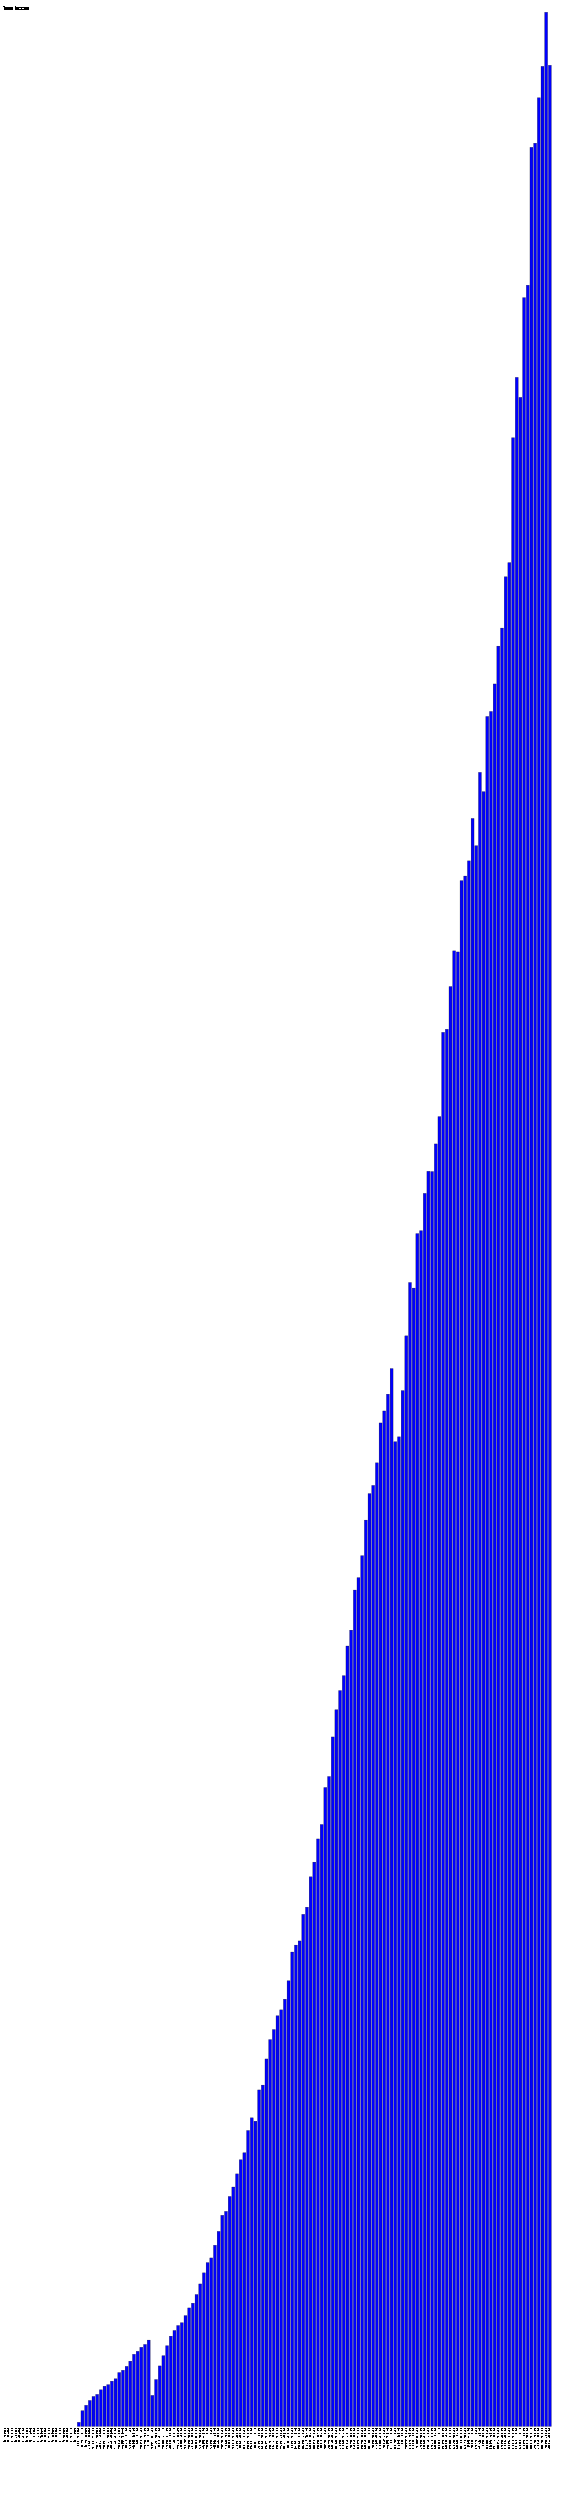
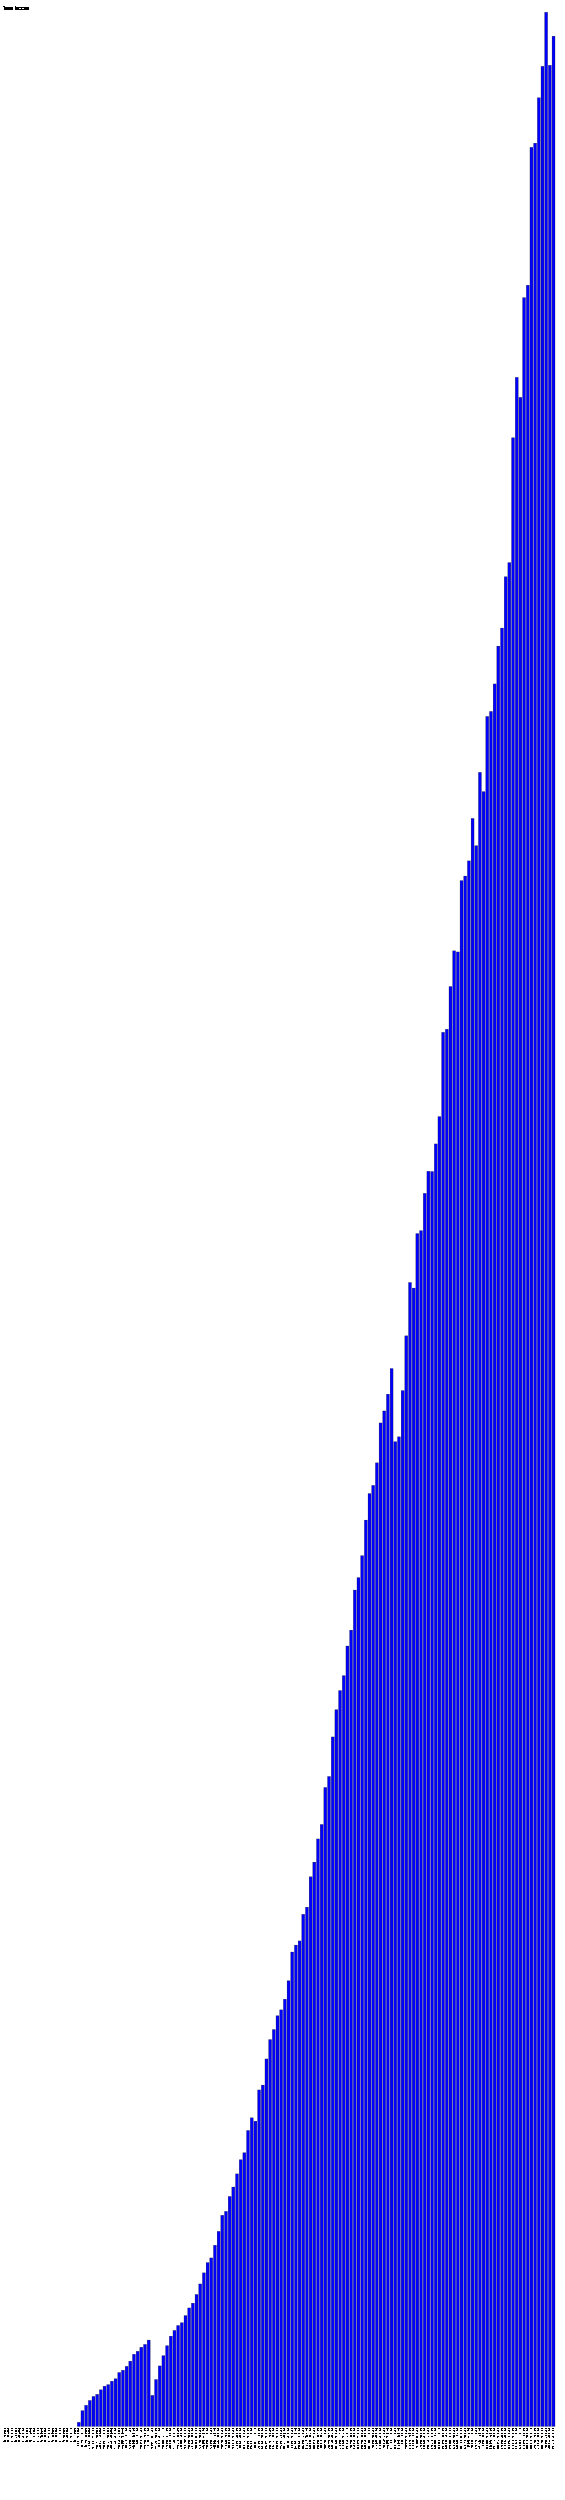
- <svg xmlns="http://www.w3.org/2000/svg" version="1.1" preserveAspectRatio="xMidYMid meet" viewBox="0 0 2285 10189.22">
+ <svg xmlns="http://www.w3.org/2000/svg" version="1.1" preserveAspectRatio="xMidYMid meet" viewBox="0 0 2300 10189.22">
  <rect fill="blue" height="0" stroke="black" width="12" x="15" y="9889.22" />
  <text x="15" y="9894.22" font-family="Tahoma" font-size="12" transform="rotate(90 15,9894.22)" text-rendering="optimizeSpeed" fill="#000000;">200704 (0)</text>
  <rect fill="blue" height="0" stroke="black" width="12" x="30" y="9889.22" />
  <text x="30" y="9894.22" font-family="Tahoma" font-size="12" transform="rotate(90 30,9894.22)" text-rendering="optimizeSpeed" fill="#000000;">200705 (0)</text>
  <rect fill="blue" height="0" stroke="black" width="12" x="45" y="9889.22" />
  <text x="45" y="9894.22" font-family="Tahoma" font-size="12" transform="rotate(90 45,9894.22)" text-rendering="optimizeSpeed" fill="#000000;">200706 (0)</text>
  <rect fill="blue" height="0" stroke="black" width="12" x="60" y="9889.22" />
  <text x="60" y="9894.22" font-family="Tahoma" font-size="12" transform="rotate(90 60,9894.22)" text-rendering="optimizeSpeed" fill="#000000;">200707 (0)</text>
  <rect fill="blue" height="0" stroke="black" width="12" x="75" y="9889.22" />
  <text x="75" y="9894.22" font-family="Tahoma" font-size="12" transform="rotate(90 75,9894.22)" text-rendering="optimizeSpeed" fill="#000000;">200708 (0)</text>
  <rect fill="blue" height="0" stroke="black" width="12" x="90" y="9889.22" />
  <text x="90" y="9894.22" font-family="Tahoma" font-size="12" transform="rotate(90 90,9894.22)" text-rendering="optimizeSpeed" fill="#000000;">200709 (0)</text>
  <rect fill="blue" height="0" stroke="black" width="12" x="105" y="9889.22" />
  <text x="105" y="9894.22" font-family="Tahoma" font-size="12" transform="rotate(90 105,9894.22)" text-rendering="optimizeSpeed" fill="#000000;">200710 (0)</text>
  <rect fill="blue" height="0" stroke="black" width="12" x="120" y="9889.22" />
  <text x="120" y="9894.22" font-family="Tahoma" font-size="12" transform="rotate(90 120,9894.22)" text-rendering="optimizeSpeed" fill="#000000;">200711 (0)</text>
  <rect fill="blue" height="0" stroke="black" width="12" x="135" y="9889.22" />
  <text x="135" y="9894.22" font-family="Tahoma" font-size="12" transform="rotate(90 135,9894.22)" text-rendering="optimizeSpeed" fill="#000000;">200712 (0)</text>
  <rect fill="blue" height="0" stroke="black" width="12" x="150" y="9889.22" />
  <text x="150" y="9894.22" font-family="Tahoma" font-size="12" transform="rotate(90 150,9894.22)" text-rendering="optimizeSpeed" fill="#000000;">200801 (0)</text>
  <rect fill="blue" height="0" stroke="black" width="12" x="165" y="9889.22" />
  <text x="165" y="9894.22" font-family="Tahoma" font-size="12" transform="rotate(90 165,9894.22)" text-rendering="optimizeSpeed" fill="#000000;">200802 (0)</text>
  <rect fill="blue" height="0" stroke="black" width="12" x="180" y="9889.22" />
  <text x="180" y="9894.22" font-family="Tahoma" font-size="12" transform="rotate(90 180,9894.22)" text-rendering="optimizeSpeed" fill="#000000;">200803 (0)</text>
  <rect fill="blue" height="0" stroke="black" width="12" x="195" y="9889.22" />
  <text x="195" y="9894.22" font-family="Tahoma" font-size="12" transform="rotate(90 195,9894.22)" text-rendering="optimizeSpeed" fill="#000000;">200804 (0)</text>
  <rect fill="blue" height="0" stroke="black" width="12" x="210" y="9889.22" />
  <text x="210" y="9894.22" font-family="Tahoma" font-size="12" transform="rotate(90 210,9894.22)" text-rendering="optimizeSpeed" fill="#000000;">200805 (0)</text>
  <rect fill="blue" height="0" stroke="black" width="12" x="225" y="9889.22" />
  <text x="225" y="9894.22" font-family="Tahoma" font-size="12" transform="rotate(90 225,9894.22)" text-rendering="optimizeSpeed" fill="#000000;">200806 (0)</text>
  <rect fill="blue" height="0" stroke="black" width="12" x="240" y="9889.22" />
  <text x="240" y="9894.22" font-family="Tahoma" font-size="12" transform="rotate(90 240,9894.22)" text-rendering="optimizeSpeed" fill="#000000;">200807 (0)</text>
  <rect fill="blue" height="0" stroke="black" width="12" x="255" y="9889.22" />
  <text x="255" y="9894.22" font-family="Tahoma" font-size="12" transform="rotate(90 255,9894.22)" text-rendering="optimizeSpeed" fill="#000000;">200808 (0)</text>
  <rect fill="blue" height="0" stroke="black" width="12" x="270" y="9889.22" />
  <text x="270" y="9894.22" font-family="Tahoma" font-size="12" transform="rotate(90 270,9894.22)" text-rendering="optimizeSpeed" fill="#000000;">200809 (0)</text>
  <rect fill="blue" height="0" stroke="black" width="12" x="285" y="9889.22" />
  <text x="285" y="9894.22" font-family="Tahoma" font-size="12" transform="rotate(90 285,9894.22)" text-rendering="optimizeSpeed" fill="#000000;">200810 (0)</text>
  <rect fill="blue" height="0" stroke="black" width="12" x="300" y="9889.22" />
  <text x="300" y="9894.22" font-family="Tahoma" font-size="12" transform="rotate(90 300,9894.22)" text-rendering="optimizeSpeed" fill="#000000;">200811 (0)</text>
  <rect fill="blue" height="16.72" stroke="black" width="12" x="315" y="9872.50" />
  <text x="315" y="9894.22" font-family="Tahoma" font-size="12" transform="rotate(90 315,9894.22)" text-rendering="optimizeSpeed" fill="#000000;">200812 (1672)</text>
  <rect fill="blue" height="64.02" stroke="black" width="12" x="330" y="9825.20" />
  <text x="330" y="9894.22" font-family="Tahoma" font-size="12" transform="rotate(90 330,9894.22)" text-rendering="optimizeSpeed" fill="#000000;">200901 (6402)</text>
  <rect fill="blue" height="86.08" stroke="black" width="12" x="345" y="9803.14" />
  <text x="345" y="9894.22" font-family="Tahoma" font-size="12" transform="rotate(90 345,9894.22)" text-rendering="optimizeSpeed" fill="#000000;">200902 (8608)</text>
  <rect fill="blue" height="105.84" stroke="black" width="12" x="360" y="9783.38" />
  <text x="360" y="9894.22" font-family="Tahoma" font-size="12" transform="rotate(90 360,9894.22)" text-rendering="optimizeSpeed" fill="#000000;">200903 (10584)</text>
  <rect fill="blue" height="122.12" stroke="black" width="12" x="375" y="9767.10" />
  <text x="375" y="9894.22" font-family="Tahoma" font-size="12" transform="rotate(90 375,9894.22)" text-rendering="optimizeSpeed" fill="#000000;">200904 (12212)</text>
  <rect fill="blue" height="130.55" stroke="black" width="12" x="390" y="9758.67" />
  <text x="390" y="9894.22" font-family="Tahoma" font-size="12" transform="rotate(90 390,9894.22)" text-rendering="optimizeSpeed" fill="#000000;">200905 (13055)</text>
  <rect fill="blue" height="149.23" stroke="black" width="12" x="405" y="9739.99" />
  <text x="405" y="9894.22" font-family="Tahoma" font-size="12" transform="rotate(90 405,9894.22)" text-rendering="optimizeSpeed" fill="#000000;">200906 (14923)</text>
  <rect fill="blue" height="163.85" stroke="black" width="12" x="420" y="9725.37" />
  <text x="420" y="9894.22" font-family="Tahoma" font-size="12" transform="rotate(90 420,9894.22)" text-rendering="optimizeSpeed" fill="#000000;">200907 (16385)</text>
  <rect fill="blue" height="170.25" stroke="black" width="12" x="435" y="9718.97" />
  <text x="435" y="9894.22" font-family="Tahoma" font-size="12" transform="rotate(90 435,9894.22)" text-rendering="optimizeSpeed" fill="#000000;">200908 (17025)</text>
  <rect fill="blue" height="184.32" stroke="black" width="12" x="450" y="9704.90" />
  <text x="450" y="9894.22" font-family="Tahoma" font-size="12" transform="rotate(90 450,9894.22)" text-rendering="optimizeSpeed" fill="#000000;">200909 (18432)</text>
  <rect fill="blue" height="194.14" stroke="black" width="12" x="465" y="9695.08" />
  <text x="465" y="9894.22" font-family="Tahoma" font-size="12" transform="rotate(90 465,9894.22)" text-rendering="optimizeSpeed" fill="#000000;">200910 (19414)</text>
  <rect fill="blue" height="219.56" stroke="black" width="12" x="480" y="9669.66" />
  <text x="480" y="9894.22" font-family="Tahoma" font-size="12" transform="rotate(90 480,9894.22)" text-rendering="optimizeSpeed" fill="#000000;">200911 (21956)</text>
  <rect fill="blue" height="228.9" stroke="black" width="12" x="495" y="9660.32" />
  <text x="495" y="9894.22" font-family="Tahoma" font-size="12" transform="rotate(90 495,9894.22)" text-rendering="optimizeSpeed" fill="#000000;">200912 (22890)</text>
  <rect fill="blue" height="244.82" stroke="black" width="12" x="510" y="9644.40" />
  <text x="510" y="9894.22" font-family="Tahoma" font-size="12" transform="rotate(90 510,9894.22)" text-rendering="optimizeSpeed" fill="#000000;">201001 (24482)</text>
  <rect fill="blue" height="265.87" stroke="black" width="12" x="525" y="9623.35" />
  <text x="525" y="9894.22" font-family="Tahoma" font-size="12" transform="rotate(90 525,9894.22)" text-rendering="optimizeSpeed" fill="#000000;">201002 (26587)</text>
  <rect fill="blue" height="293.93" stroke="black" width="12" x="540" y="9595.29" />
  <text x="540" y="9894.22" font-family="Tahoma" font-size="12" transform="rotate(90 540,9894.22)" text-rendering="optimizeSpeed" fill="#000000;">201003 (29393)</text>
  <rect fill="blue" height="306.17" stroke="black" width="12" x="555" y="9583.05" />
  <text x="555" y="9894.22" font-family="Tahoma" font-size="12" transform="rotate(90 555,9894.22)" text-rendering="optimizeSpeed" fill="#000000;">201004 (30617)</text>
  <rect fill="blue" height="322.56" stroke="black" width="12" x="570" y="9566.66" />
  <text x="570" y="9894.22" font-family="Tahoma" font-size="12" transform="rotate(90 570,9894.22)" text-rendering="optimizeSpeed" fill="#000000;">201005 (32256)</text>
  <rect fill="blue" height="334.09" stroke="black" width="12" x="585" y="9555.13" />
  <text x="585" y="9894.22" font-family="Tahoma" font-size="12" transform="rotate(90 585,9894.22)" text-rendering="optimizeSpeed" fill="#000000;">201006 (33409)</text>
  <rect fill="blue" height="351.81" stroke="black" width="12" x="600" y="9537.41" />
  <text x="600" y="9894.22" font-family="Tahoma" font-size="12" transform="rotate(90 600,9894.22)" text-rendering="optimizeSpeed" fill="#000000;">201007 (35181)</text>
  <rect fill="blue" height="126.42" stroke="black" width="12" x="615" y="9762.80" />
  <text x="615" y="9894.22" font-family="Tahoma" font-size="12" transform="rotate(90 615,9894.22)" text-rendering="optimizeSpeed" fill="#000000;">201008 (12642)</text>
  <rect fill="blue" height="191.1" stroke="black" width="12" x="630" y="9698.12" />
  <text x="630" y="9894.22" font-family="Tahoma" font-size="12" transform="rotate(90 630,9894.22)" text-rendering="optimizeSpeed" fill="#000000;">201009 (19110)</text>
  <rect fill="blue" height="246.45" stroke="black" width="12" x="645" y="9642.77" />
  <text x="645" y="9894.22" font-family="Tahoma" font-size="12" transform="rotate(90 645,9894.22)" text-rendering="optimizeSpeed" fill="#000000;">201010 (24645)</text>
  <rect fill="blue" height="288.26" stroke="black" width="12" x="660" y="9600.96" />
  <text x="660" y="9894.22" font-family="Tahoma" font-size="12" transform="rotate(90 660,9894.22)" text-rendering="optimizeSpeed" fill="#000000;">201011 (28826)</text>
  <rect fill="blue" height="328.84" stroke="black" width="12" x="675" y="9560.38" />
  <text x="675" y="9894.22" font-family="Tahoma" font-size="12" transform="rotate(90 675,9894.22)" text-rendering="optimizeSpeed" fill="#000000;">201012 (32884)</text>
  <rect fill="blue" height="367.82" stroke="black" width="12" x="690" y="9521.40" />
  <text x="690" y="9894.22" font-family="Tahoma" font-size="12" transform="rotate(90 690,9894.22)" text-rendering="optimizeSpeed" fill="#000000;">201101 (36782)</text>
  <rect fill="blue" height="391.07" stroke="black" width="12" x="705" y="9498.15" />
  <text x="705" y="9894.22" font-family="Tahoma" font-size="12" transform="rotate(90 705,9894.22)" text-rendering="optimizeSpeed" fill="#000000;">201102 (39107)</text>
  <rect fill="blue" height="411.26" stroke="black" width="12" x="720" y="9477.96" />
  <text x="720" y="9894.22" font-family="Tahoma" font-size="12" transform="rotate(90 720,9894.22)" text-rendering="optimizeSpeed" fill="#000000;">201103 (41126)</text>
  <rect fill="blue" height="422.65" stroke="black" width="12" x="735" y="9466.57" />
  <text x="735" y="9894.22" font-family="Tahoma" font-size="12" transform="rotate(90 735,9894.22)" text-rendering="optimizeSpeed" fill="#000000;">201104 (42265)</text>
  <rect fill="blue" height="451.63" stroke="black" width="12" x="750" y="9437.59" />
  <text x="750" y="9894.22" font-family="Tahoma" font-size="12" transform="rotate(90 750,9894.22)" text-rendering="optimizeSpeed" fill="#000000;">201105 (45163)</text>
  <rect fill="blue" height="482.8" stroke="black" width="12" x="765" y="9406.42" />
  <text x="765" y="9894.22" font-family="Tahoma" font-size="12" transform="rotate(90 765,9894.22)" text-rendering="optimizeSpeed" fill="#000000;">201106 (48280)</text>
  <rect fill="blue" height="502.15" stroke="black" width="12" x="780" y="9387.07" />
  <text x="780" y="9894.22" font-family="Tahoma" font-size="12" transform="rotate(90 780,9894.22)" text-rendering="optimizeSpeed" fill="#000000;">201107 (50215)</text>
  <rect fill="blue" height="537.62" stroke="black" width="12" x="795" y="9351.60" />
  <text x="795" y="9894.22" font-family="Tahoma" font-size="12" transform="rotate(90 795,9894.22)" text-rendering="optimizeSpeed" fill="#000000;">201108 (53762)</text>
  <rect fill="blue" height="580.57" stroke="black" width="12" x="810" y="9308.65" />
  <text x="810" y="9894.22" font-family="Tahoma" font-size="12" transform="rotate(90 810,9894.22)" text-rendering="optimizeSpeed" fill="#000000;">201109 (58057)</text>
  <rect fill="blue" height="625.73" stroke="black" width="12" x="825" y="9263.49" />
  <text x="825" y="9894.22" font-family="Tahoma" font-size="12" transform="rotate(90 825,9894.22)" text-rendering="optimizeSpeed" fill="#000000;">201110 (62573)</text>
  <rect fill="blue" height="667.66" stroke="black" width="12" x="840" y="9221.56" />
  <text x="840" y="9894.22" font-family="Tahoma" font-size="12" transform="rotate(90 840,9894.22)" text-rendering="optimizeSpeed" fill="#000000;">201111 (66766)</text>
  <rect fill="blue" height="686.57" stroke="black" width="12" x="855" y="9202.65" />
  <text x="855" y="9894.22" font-family="Tahoma" font-size="12" transform="rotate(90 855,9894.22)" text-rendering="optimizeSpeed" fill="#000000;">201112 (68657)</text>
  <rect fill="blue" height="738.33" stroke="black" width="12" x="870" y="9150.89" />
  <text x="870" y="9894.22" font-family="Tahoma" font-size="12" transform="rotate(90 870,9894.22)" text-rendering="optimizeSpeed" fill="#000000;">201201 (73833)</text>
  <rect fill="blue" height="794.98" stroke="black" width="12" x="885" y="9094.24" />
  <text x="885" y="9894.22" font-family="Tahoma" font-size="12" transform="rotate(90 885,9894.22)" text-rendering="optimizeSpeed" fill="#000000;">201202 (79498)</text>
  <rect fill="blue" height="860.45" stroke="black" width="12" x="900" y="9028.77" />
  <text x="900" y="9894.22" font-family="Tahoma" font-size="12" transform="rotate(90 900,9894.22)" text-rendering="optimizeSpeed" fill="#000000;">201203 (86045)</text>
  <rect fill="blue" height="876.41" stroke="black" width="12" x="915" y="9012.81" />
  <text x="915" y="9894.22" font-family="Tahoma" font-size="12" transform="rotate(90 915,9894.22)" text-rendering="optimizeSpeed" fill="#000000;">201204 (87641)</text>
  <rect fill="blue" height="937.22" stroke="black" width="12" x="930" y="8952.00" />
  <text x="930" y="9894.22" font-family="Tahoma" font-size="12" transform="rotate(90 930,9894.22)" text-rendering="optimizeSpeed" fill="#000000;">201205 (93722)</text>
  <rect fill="blue" height="975.62" stroke="black" width="12" x="945" y="8913.60" />
  <text x="945" y="9894.22" font-family="Tahoma" font-size="12" transform="rotate(90 945,9894.22)" text-rendering="optimizeSpeed" fill="#000000;">201206 (97562)</text>
  <rect fill="blue" height="1029.11" stroke="black" width="12" x="960" y="8860.11" />
  <text x="960" y="9894.22" font-family="Tahoma" font-size="12" transform="rotate(90 960,9894.22)" text-rendering="optimizeSpeed" fill="#000000;">201207 (102911)</text>
  <rect fill="blue" height="1086.81" stroke="black" width="12" x="975" y="8802.41" />
  <text x="975" y="9894.22" font-family="Tahoma" font-size="12" transform="rotate(90 975,9894.22)" text-rendering="optimizeSpeed" fill="#000000;">201208 (108681)</text>
  <rect fill="blue" height="1115.38" stroke="black" width="12" x="990" y="8773.84" />
  <text x="990" y="9894.22" font-family="Tahoma" font-size="12" transform="rotate(90 990,9894.22)" text-rendering="optimizeSpeed" fill="#000000;">201209 (111538)</text>
  <rect fill="blue" height="1206.07" stroke="black" width="12" x="1005" y="8683.15" />
  <text x="1005" y="9894.22" font-family="Tahoma" font-size="12" transform="rotate(90 1005,9894.22)" text-rendering="optimizeSpeed" fill="#000000;">201210 (120607)</text>
  <rect fill="blue" height="1257.69" stroke="black" width="12" x="1020" y="8631.53" />
  <text x="1020" y="9894.22" font-family="Tahoma" font-size="12" transform="rotate(90 1020,9894.22)" text-rendering="optimizeSpeed" fill="#000000;">201211 (125769)</text>
  <rect fill="blue" height="1243.91" stroke="black" width="12" x="1035" y="8645.31" />
  <text x="1035" y="9894.22" font-family="Tahoma" font-size="12" transform="rotate(90 1035,9894.22)" text-rendering="optimizeSpeed" fill="#000000;">201212 (124391)</text>
  <rect fill="blue" height="1371.31" stroke="black" width="12" x="1050" y="8517.91" />
  <text x="1050" y="9894.22" font-family="Tahoma" font-size="12" transform="rotate(90 1050,9894.22)" text-rendering="optimizeSpeed" fill="#000000;">201301 (137131)</text>
  <rect fill="blue" height="1391.08" stroke="black" width="12" x="1065" y="8498.14" />
  <text x="1065" y="9894.22" font-family="Tahoma" font-size="12" transform="rotate(90 1065,9894.22)" text-rendering="optimizeSpeed" fill="#000000;">201302 (139108)</text>
  <rect fill="blue" height="1497.57" stroke="black" width="12" x="1080" y="8391.65" />
  <text x="1080" y="9894.22" font-family="Tahoma" font-size="12" transform="rotate(90 1080,9894.22)" text-rendering="optimizeSpeed" fill="#000000;">201303 (149757)</text>
  <rect fill="blue" height="1576.53" stroke="black" width="12" x="1095" y="8312.69" />
  <text x="1095" y="9894.22" font-family="Tahoma" font-size="12" transform="rotate(90 1095,9894.22)" text-rendering="optimizeSpeed" fill="#000000;">201304 (157653)</text>
  <rect fill="blue" height="1617.56" stroke="black" width="12" x="1110" y="8271.66" />
  <text x="1110" y="9894.22" font-family="Tahoma" font-size="12" transform="rotate(90 1110,9894.22)" text-rendering="optimizeSpeed" fill="#000000;">201305 (161756)</text>
  <rect fill="blue" height="1673.68" stroke="black" width="12" x="1125" y="8215.54" />
  <text x="1125" y="9894.22" font-family="Tahoma" font-size="12" transform="rotate(90 1125,9894.22)" text-rendering="optimizeSpeed" fill="#000000;">201306 (167368)</text>
  <rect fill="blue" height="1697.64" stroke="black" width="12" x="1140" y="8191.58" />
  <text x="1140" y="9894.22" font-family="Tahoma" font-size="12" transform="rotate(90 1140,9894.22)" text-rendering="optimizeSpeed" fill="#000000;">201307 (169764)</text>
  <rect fill="blue" height="1741.22" stroke="black" width="12" x="1155" y="8148.00" />
  <text x="1155" y="9894.22" font-family="Tahoma" font-size="12" transform="rotate(90 1155,9894.22)" text-rendering="optimizeSpeed" fill="#000000;">201308 (174122)</text>
  <rect fill="blue" height="1816.21" stroke="black" width="12" x="1170" y="8073.01" />
  <text x="1170" y="9894.22" font-family="Tahoma" font-size="12" transform="rotate(90 1170,9894.22)" text-rendering="optimizeSpeed" fill="#000000;">201309 (181621)</text>
  <rect fill="blue" height="1933.37" stroke="black" width="12" x="1185" y="7955.85" />
  <text x="1185" y="9894.22" font-family="Tahoma" font-size="12" transform="rotate(90 1185,9894.22)" text-rendering="optimizeSpeed" fill="#000000;">201310 (193337)</text>
  <rect fill="blue" height="1961.65" stroke="black" width="12" x="1200" y="7927.57" />
  <text x="1200" y="9894.22" font-family="Tahoma" font-size="12" transform="rotate(90 1200,9894.22)" text-rendering="optimizeSpeed" fill="#000000;">201311 (196165)</text>
  <rect fill="blue" height="1978.55" stroke="black" width="12" x="1215" y="7910.67" />
  <text x="1215" y="9894.22" font-family="Tahoma" font-size="12" transform="rotate(90 1215,9894.22)" text-rendering="optimizeSpeed" fill="#000000;">201312 (197855)</text>
  <rect fill="blue" height="2087.08" stroke="black" width="12" x="1230" y="7802.14" />
  <text x="1230" y="9894.22" font-family="Tahoma" font-size="12" transform="rotate(90 1230,9894.22)" text-rendering="optimizeSpeed" fill="#000000;">201401 (208708)</text>
  <rect fill="blue" height="2116.18" stroke="black" width="12" x="1245" y="7773.04" />
  <text x="1245" y="9894.22" font-family="Tahoma" font-size="12" transform="rotate(90 1245,9894.22)" text-rendering="optimizeSpeed" fill="#000000;">201402 (211618)</text>
  <rect fill="blue" height="2239.93" stroke="black" width="12" x="1260" y="7649.29" />
  <text x="1260" y="9894.22" font-family="Tahoma" font-size="12" transform="rotate(90 1260,9894.22)" text-rendering="optimizeSpeed" fill="#000000;">201403 (223993)</text>
  <rect fill="blue" height="2299.86" stroke="black" width="12" x="1275" y="7589.36" />
  <text x="1275" y="9894.22" font-family="Tahoma" font-size="12" transform="rotate(90 1275,9894.22)" text-rendering="optimizeSpeed" fill="#000000;">201404 (229986)</text>
  <rect fill="blue" height="2394.27" stroke="black" width="12" x="1290" y="7494.95" />
  <text x="1290" y="9894.22" font-family="Tahoma" font-size="12" transform="rotate(90 1290,9894.22)" text-rendering="optimizeSpeed" fill="#000000;">201405 (239427)</text>
  <rect fill="blue" height="2453.2" stroke="black" width="12" x="1305" y="7436.02" />
  <text x="1305" y="9894.22" font-family="Tahoma" font-size="12" transform="rotate(90 1305,9894.22)" text-rendering="optimizeSpeed" fill="#000000;">201406 (245320)</text>
  <rect fill="blue" height="2604.04" stroke="black" width="12" x="1320" y="7285.18" />
  <text x="1320" y="9894.22" font-family="Tahoma" font-size="12" transform="rotate(90 1320,9894.22)" text-rendering="optimizeSpeed" fill="#000000;">201407 (260404)</text>
  <rect fill="blue" height="2648.81" stroke="black" width="12" x="1335" y="7240.41" />
  <text x="1335" y="9894.22" font-family="Tahoma" font-size="12" transform="rotate(90 1335,9894.22)" text-rendering="optimizeSpeed" fill="#000000;">201408 (264881)</text>
  <rect fill="blue" height="2809.95" stroke="black" width="12" x="1350" y="7079.27" />
  <text x="1350" y="9894.22" font-family="Tahoma" font-size="12" transform="rotate(90 1350,9894.22)" text-rendering="optimizeSpeed" fill="#000000;">201409 (280995)</text>
  <rect fill="blue" height="2920.94" stroke="black" width="12" x="1365" y="6968.28" />
  <text x="1365" y="9894.22" font-family="Tahoma" font-size="12" transform="rotate(90 1365,9894.22)" text-rendering="optimizeSpeed" fill="#000000;">201410 (292094)</text>
  <rect fill="blue" height="2999.11" stroke="black" width="12" x="1380" y="6890.11" />
  <text x="1380" y="9894.22" font-family="Tahoma" font-size="12" transform="rotate(90 1380,9894.22)" text-rendering="optimizeSpeed" fill="#000000;">201411 (299911)</text>
  <rect fill="blue" height="3059.77" stroke="black" width="12" x="1395" y="6829.45" />
  <text x="1395" y="9894.22" font-family="Tahoma" font-size="12" transform="rotate(90 1395,9894.22)" text-rendering="optimizeSpeed" fill="#000000;">201412 (305977)</text>
  <rect fill="blue" height="3180.59" stroke="black" width="12" x="1410" y="6708.63" />
  <text x="1410" y="9894.22" font-family="Tahoma" font-size="12" transform="rotate(90 1410,9894.22)" text-rendering="optimizeSpeed" fill="#000000;">201501 (318059)</text>
  <rect fill="blue" height="3245.32" stroke="black" width="12" x="1425" y="6643.90" />
  <text x="1425" y="9894.22" font-family="Tahoma" font-size="12" transform="rotate(90 1425,9894.22)" text-rendering="optimizeSpeed" fill="#000000;">201502 (324532)</text>
  <rect fill="blue" height="3408.69" stroke="black" width="12" x="1440" y="6480.53" />
  <text x="1440" y="9894.22" font-family="Tahoma" font-size="12" transform="rotate(90 1440,9894.22)" text-rendering="optimizeSpeed" fill="#000000;">201503 (340869)</text>
  <rect fill="blue" height="3459.29" stroke="black" width="12" x="1455" y="6429.93" />
  <text x="1455" y="9894.22" font-family="Tahoma" font-size="12" transform="rotate(90 1455,9894.22)" text-rendering="optimizeSpeed" fill="#000000;">201504 (345929)</text>
  <rect fill="blue" height="3548.8" stroke="black" width="12" x="1470" y="6340.42" />
  <text x="1470" y="9894.22" font-family="Tahoma" font-size="12" transform="rotate(90 1470,9894.22)" text-rendering="optimizeSpeed" fill="#000000;">201505 (354880)</text>
  <rect fill="blue" height="3693.83" stroke="black" width="12" x="1485" y="6195.39" />
  <text x="1485" y="9894.22" font-family="Tahoma" font-size="12" transform="rotate(90 1485,9894.22)" text-rendering="optimizeSpeed" fill="#000000;">201506 (369383)</text>
  <rect fill="blue" height="3801.86" stroke="black" width="12" x="1500" y="6087.36" />
  <text x="1500" y="9894.22" font-family="Tahoma" font-size="12" transform="rotate(90 1500,9894.22)" text-rendering="optimizeSpeed" fill="#000000;">201507 (380186)</text>
  <rect fill="blue" height="3835.2" stroke="black" width="12" x="1515" y="6054.02" />
  <text x="1515" y="9894.22" font-family="Tahoma" font-size="12" transform="rotate(90 1515,9894.22)" text-rendering="optimizeSpeed" fill="#000000;">201508 (383520)</text>
  <rect fill="blue" height="3927.14" stroke="black" width="12" x="1530" y="5962.08" />
  <text x="1530" y="9894.22" font-family="Tahoma" font-size="12" transform="rotate(90 1530,9894.22)" text-rendering="optimizeSpeed" fill="#000000;">201509 (392714)</text>
  <rect fill="blue" height="4089.73" stroke="black" width="12" x="1545" y="5799.49" />
  <text x="1545" y="9894.22" font-family="Tahoma" font-size="12" transform="rotate(90 1545,9894.22)" text-rendering="optimizeSpeed" fill="#000000;">201510 (408973)</text>
  <rect fill="blue" height="4138.6" stroke="black" width="12" x="1560" y="5750.62" />
  <text x="1560" y="9894.22" font-family="Tahoma" font-size="12" transform="rotate(90 1560,9894.22)" text-rendering="optimizeSpeed" fill="#000000;">201511 (413860)</text>
  <rect fill="blue" height="4207.04" stroke="black" width="12" x="1575" y="5682.18" />
  <text x="1575" y="9894.22" font-family="Tahoma" font-size="12" transform="rotate(90 1575,9894.22)" text-rendering="optimizeSpeed" fill="#000000;">201512 (420704)</text>
  <rect fill="blue" height="4311.46" stroke="black" width="12" x="1590" y="5577.76" />
  <text x="1590" y="9894.22" font-family="Tahoma" font-size="12" transform="rotate(90 1590,9894.22)" text-rendering="optimizeSpeed" fill="#000000;">201601 (431146)</text>
  <rect fill="blue" height="4013.26" stroke="black" width="12" x="1605" y="5875.96" />
  <text x="1605" y="9894.22" font-family="Tahoma" font-size="12" transform="rotate(90 1605,9894.22)" text-rendering="optimizeSpeed" fill="#000000;">201602 (401326)</text>
  <rect fill="blue" height="4033.13" stroke="black" width="12" x="1620" y="5856.09" />
  <text x="1620" y="9894.22" font-family="Tahoma" font-size="12" transform="rotate(90 1620,9894.22)" text-rendering="optimizeSpeed" fill="#000000;">201603 (403313)</text>
  <rect fill="blue" height="4221.71" stroke="black" width="12" x="1635" y="5667.51" />
  <text x="1635" y="9894.22" font-family="Tahoma" font-size="12" transform="rotate(90 1635,9894.22)" text-rendering="optimizeSpeed" fill="#000000;">201604 (422171)</text>
  <rect fill="blue" height="4444.64" stroke="black" width="12" x="1650" y="5444.58" />
  <text x="1650" y="9894.22" font-family="Tahoma" font-size="12" transform="rotate(90 1650,9894.22)" text-rendering="optimizeSpeed" fill="#000000;">201605 (444464)</text>
  <rect fill="blue" height="4662.17" stroke="black" width="12" x="1665" y="5227.05" />
  <text x="1665" y="9894.22" font-family="Tahoma" font-size="12" transform="rotate(90 1665,9894.22)" text-rendering="optimizeSpeed" fill="#000000;">201606 (466217)</text>
  <rect fill="blue" height="4639.45" stroke="black" width="12" x="1680" y="5249.77" />
  <text x="1680" y="9894.22" font-family="Tahoma" font-size="12" transform="rotate(90 1680,9894.22)" text-rendering="optimizeSpeed" fill="#000000;">201607 (463945)</text>
  <rect fill="blue" height="4861.61" stroke="black" width="12" x="1695" y="5027.61" />
  <text x="1695" y="9894.22" font-family="Tahoma" font-size="12" transform="rotate(90 1695,9894.22)" text-rendering="optimizeSpeed" fill="#000000;">201608 (486161)</text>
  <rect fill="blue" height="4873.41" stroke="black" width="12" x="1710" y="5015.81" />
  <text x="1710" y="9894.22" font-family="Tahoma" font-size="12" transform="rotate(90 1710,9894.22)" text-rendering="optimizeSpeed" fill="#000000;">201609 (487341)</text>
  <rect fill="blue" height="5025.57" stroke="black" width="12" x="1725" y="4863.65" />
  <text x="1725" y="9894.22" font-family="Tahoma" font-size="12" transform="rotate(90 1725,9894.22)" text-rendering="optimizeSpeed" fill="#000000;">201610 (502557)</text>
  <rect fill="blue" height="5115.58" stroke="black" width="12" x="1740" y="4773.64" />
  <text x="1740" y="9894.22" font-family="Tahoma" font-size="12" transform="rotate(90 1740,9894.22)" text-rendering="optimizeSpeed" fill="#000000;">201611 (511558)</text>
  <rect fill="blue" height="5114.46" stroke="black" width="12" x="1755" y="4774.76" />
  <text x="1755" y="9894.22" font-family="Tahoma" font-size="12" transform="rotate(90 1755,9894.22)" text-rendering="optimizeSpeed" fill="#000000;">201612 (511446)</text>
  <rect fill="blue" height="5226.9" stroke="black" width="12" x="1770" y="4662.32" />
  <text x="1770" y="9894.22" font-family="Tahoma" font-size="12" transform="rotate(90 1770,9894.22)" text-rendering="optimizeSpeed" fill="#000000;">201701 (522690)</text>
  <rect fill="blue" height="5338.39" stroke="black" width="12" x="1785" y="4550.83" />
  <text x="1785" y="9894.22" font-family="Tahoma" font-size="12" transform="rotate(90 1785,9894.22)" text-rendering="optimizeSpeed" fill="#000000;">201702 (533839)</text>
  <rect fill="blue" height="5681.8" stroke="black" width="12" x="1800" y="4207.42" />
  <text x="1800" y="9894.22" font-family="Tahoma" font-size="12" transform="rotate(90 1800,9894.22)" text-rendering="optimizeSpeed" fill="#000000;">201703 (568180)</text>
  <rect fill="blue" height="5694.36" stroke="black" width="12" x="1815" y="4194.86" />
  <text x="1815" y="9894.22" font-family="Tahoma" font-size="12" transform="rotate(90 1815,9894.22)" text-rendering="optimizeSpeed" fill="#000000;">201704 (569436)</text>
  <rect fill="blue" height="5868.45" stroke="black" width="12" x="1830" y="4020.77" />
  <text x="1830" y="9894.22" font-family="Tahoma" font-size="12" transform="rotate(90 1830,9894.22)" text-rendering="optimizeSpeed" fill="#000000;">201705 (586845)</text>
  <rect fill="blue" height="6013.73" stroke="black" width="12" x="1845" y="3875.49" />
  <text x="1845" y="9894.22" font-family="Tahoma" font-size="12" transform="rotate(90 1845,9894.22)" text-rendering="optimizeSpeed" fill="#000000;">201706 (601373)</text>
  <rect fill="blue" height="6009.38" stroke="black" width="12" x="1860" y="3879.84" />
  <text x="1860" y="9894.22" font-family="Tahoma" font-size="12" transform="rotate(90 1860,9894.22)" text-rendering="optimizeSpeed" fill="#000000;">201707 (600938)</text>
  <rect fill="blue" height="6300.06" stroke="black" width="12" x="1875" y="3589.16" />
  <text x="1875" y="9894.22" font-family="Tahoma" font-size="12" transform="rotate(90 1875,9894.22)" text-rendering="optimizeSpeed" fill="#000000;">201708 (630006)</text>
  <rect fill="blue" height="6318.75" stroke="black" width="12" x="1890" y="3570.47" />
  <text x="1890" y="9894.22" font-family="Tahoma" font-size="12" transform="rotate(90 1890,9894.22)" text-rendering="optimizeSpeed" fill="#000000;">201709 (631875)</text>
  <rect fill="blue" height="6380.51" stroke="black" width="12" x="1905" y="3508.71" />
  <text x="1905" y="9894.22" font-family="Tahoma" font-size="12" transform="rotate(90 1905,9894.22)" text-rendering="optimizeSpeed" fill="#000000;">201710 (638051)</text>
  <rect fill="blue" height="6553.61" stroke="black" width="12" x="1920" y="3335.61" />
  <text x="1920" y="9894.22" font-family="Tahoma" font-size="12" transform="rotate(90 1920,9894.22)" text-rendering="optimizeSpeed" fill="#000000;">201711 (655361)</text>
  <rect fill="blue" height="6442.43" stroke="black" width="12" x="1935" y="3446.79" />
  <text x="1935" y="9894.22" font-family="Tahoma" font-size="12" transform="rotate(90 1935,9894.22)" text-rendering="optimizeSpeed" fill="#000000;">201712 (644243)</text>
  <rect fill="blue" height="6741.34" stroke="black" width="12" x="1950" y="3147.88" />
  <text x="1950" y="9894.22" font-family="Tahoma" font-size="12" transform="rotate(90 1950,9894.22)" text-rendering="optimizeSpeed" fill="#000000;">201801 (674134)</text>
  <rect fill="blue" height="6662.7" stroke="black" width="12" x="1965" y="3226.52" />
  <text x="1965" y="9894.22" font-family="Tahoma" font-size="12" transform="rotate(90 1965,9894.22)" text-rendering="optimizeSpeed" fill="#000000;">201802 (666270)</text>
  <rect fill="blue" height="6969.25" stroke="black" width="12" x="1980" y="2919.97" />
  <text x="1980" y="9894.22" font-family="Tahoma" font-size="12" transform="rotate(90 1980,9894.22)" text-rendering="optimizeSpeed" fill="#000000;">201803 (696925)</text>
  <rect fill="blue" height="6989.59" stroke="black" width="12" x="1995" y="2899.63" />
  <text x="1995" y="9894.22" font-family="Tahoma" font-size="12" transform="rotate(90 1995,9894.22)" text-rendering="optimizeSpeed" fill="#000000;">201804 (698959)</text>
  <rect fill="blue" height="7101.63" stroke="black" width="12" x="2010" y="2787.59" />
  <text x="2010" y="9894.22" font-family="Tahoma" font-size="12" transform="rotate(90 2010,9894.22)" text-rendering="optimizeSpeed" fill="#000000;">201805 (710163)</text>
  <rect fill="blue" height="7255.93" stroke="black" width="12" x="2025" y="2633.29" />
  <text x="2025" y="9894.22" font-family="Tahoma" font-size="12" transform="rotate(90 2025,9894.22)" text-rendering="optimizeSpeed" fill="#000000;">201806 (725593)</text>
  <rect fill="blue" height="7329.42" stroke="black" width="12" x="2040" y="2559.80" />
  <text x="2040" y="9894.22" font-family="Tahoma" font-size="12" transform="rotate(90 2040,9894.22)" text-rendering="optimizeSpeed" fill="#000000;">201807 (732942)</text>
  <rect fill="blue" height="7538.49" stroke="black" width="12" x="2055" y="2350.73" />
  <text x="2055" y="9894.22" font-family="Tahoma" font-size="12" transform="rotate(90 2055,9894.22)" text-rendering="optimizeSpeed" fill="#000000;">201808 (753849)</text>
  <rect fill="blue" height="7596.23" stroke="black" width="12" x="2070" y="2292.99" />
  <text x="2070" y="9894.22" font-family="Tahoma" font-size="12" transform="rotate(90 2070,9894.22)" text-rendering="optimizeSpeed" fill="#000000;">201809 (759623)</text>
  <rect fill="blue" height="8105.1" stroke="black" width="12" x="2085" y="1784.12" />
  <text x="2085" y="9894.22" font-family="Tahoma" font-size="12" transform="rotate(90 2085,9894.22)" text-rendering="optimizeSpeed" fill="#000000;">201810 (810510)</text>
  <rect fill="blue" height="8351.26" stroke="black" width="12" x="2100" y="1537.96" />
  <text x="2100" y="9894.22" font-family="Tahoma" font-size="12" transform="rotate(90 2100,9894.22)" text-rendering="optimizeSpeed" fill="#000000;">201811 (835126)</text>
  <rect fill="blue" height="8269.77" stroke="black" width="12" x="2115" y="1619.45" />
  <text x="2115" y="9894.22" font-family="Tahoma" font-size="12" transform="rotate(90 2115,9894.22)" text-rendering="optimizeSpeed" fill="#000000;">201812 (826977)</text>
  <rect fill="blue" height="8676.13" stroke="black" width="12" x="2130" y="1213.09" />
  <text x="2130" y="9894.22" font-family="Tahoma" font-size="12" transform="rotate(90 2130,9894.22)" text-rendering="optimizeSpeed" fill="#000000;">201901 (867613)</text>
  <rect fill="blue" height="8726.85" stroke="black" width="12" x="2145" y="1162.37" />
  <text x="2145" y="9894.22" font-family="Tahoma" font-size="12" transform="rotate(90 2145,9894.22)" text-rendering="optimizeSpeed" fill="#000000;">201902 (872685)</text>
  <rect fill="blue" height="9288.89" stroke="black" width="12" x="2160" y="600.33" />
  <text x="2160" y="9894.22" font-family="Tahoma" font-size="12" transform="rotate(90 2160,9894.22)" text-rendering="optimizeSpeed" fill="#000000;">201903 (928889)</text>
  <rect fill="blue" height="9305.61" stroke="black" width="12" x="2175" y="583.61" />
  <text x="2175" y="9894.22" font-family="Tahoma" font-size="12" transform="rotate(90 2175,9894.22)" text-rendering="optimizeSpeed" fill="#000000;">201904 (930561)</text>
  <rect fill="blue" height="9490.74" stroke="black" width="12" x="2190" y="398.48" />
  <text x="2190" y="9894.22" font-family="Tahoma" font-size="12" transform="rotate(90 2190,9894.22)" text-rendering="optimizeSpeed" fill="#000000;">201905 (949074)</text>
  <rect fill="blue" height="9618.93" stroke="black" width="12" x="2205" y="270.29" />
  <text x="2205" y="9894.22" font-family="Tahoma" font-size="12" transform="rotate(90 2205,9894.22)" text-rendering="optimizeSpeed" fill="#000000;">201906 (961893)</text>
  <rect fill="blue" height="9839.22" stroke="black" width="12" x="2220" y="50.00" />
  <text x="2220" y="9894.22" font-family="Tahoma" font-size="12" transform="rotate(90 2220,9894.22)" text-rendering="optimizeSpeed" fill="#000000;">201907 (983922)</text>
  <rect fill="blue" height="9623.24" stroke="black" width="12" x="2235" y="265.98" />
  <text x="2235" y="9894.22" font-family="Tahoma" font-size="12" transform="rotate(90 2235,9894.22)" text-rendering="optimizeSpeed" fill="#000000;">201908 (962324)</text>
+   <rect fill="blue" height="9741.66" stroke="black" width="12" x="2250" y="147.56" />
+   <text x="2250" y="9894.22" font-family="Tahoma" font-size="12" transform="rotate(90 2250,9894.22)" text-rendering="optimizeSpeed" fill="#000000;">201909 (974166)</text>
  <text x="10" y="40" font-family="Tahoma" font-size="20" text-rendering="optimizeSpeed" fill="#000000;">Total Nodes</text>
</svg>
